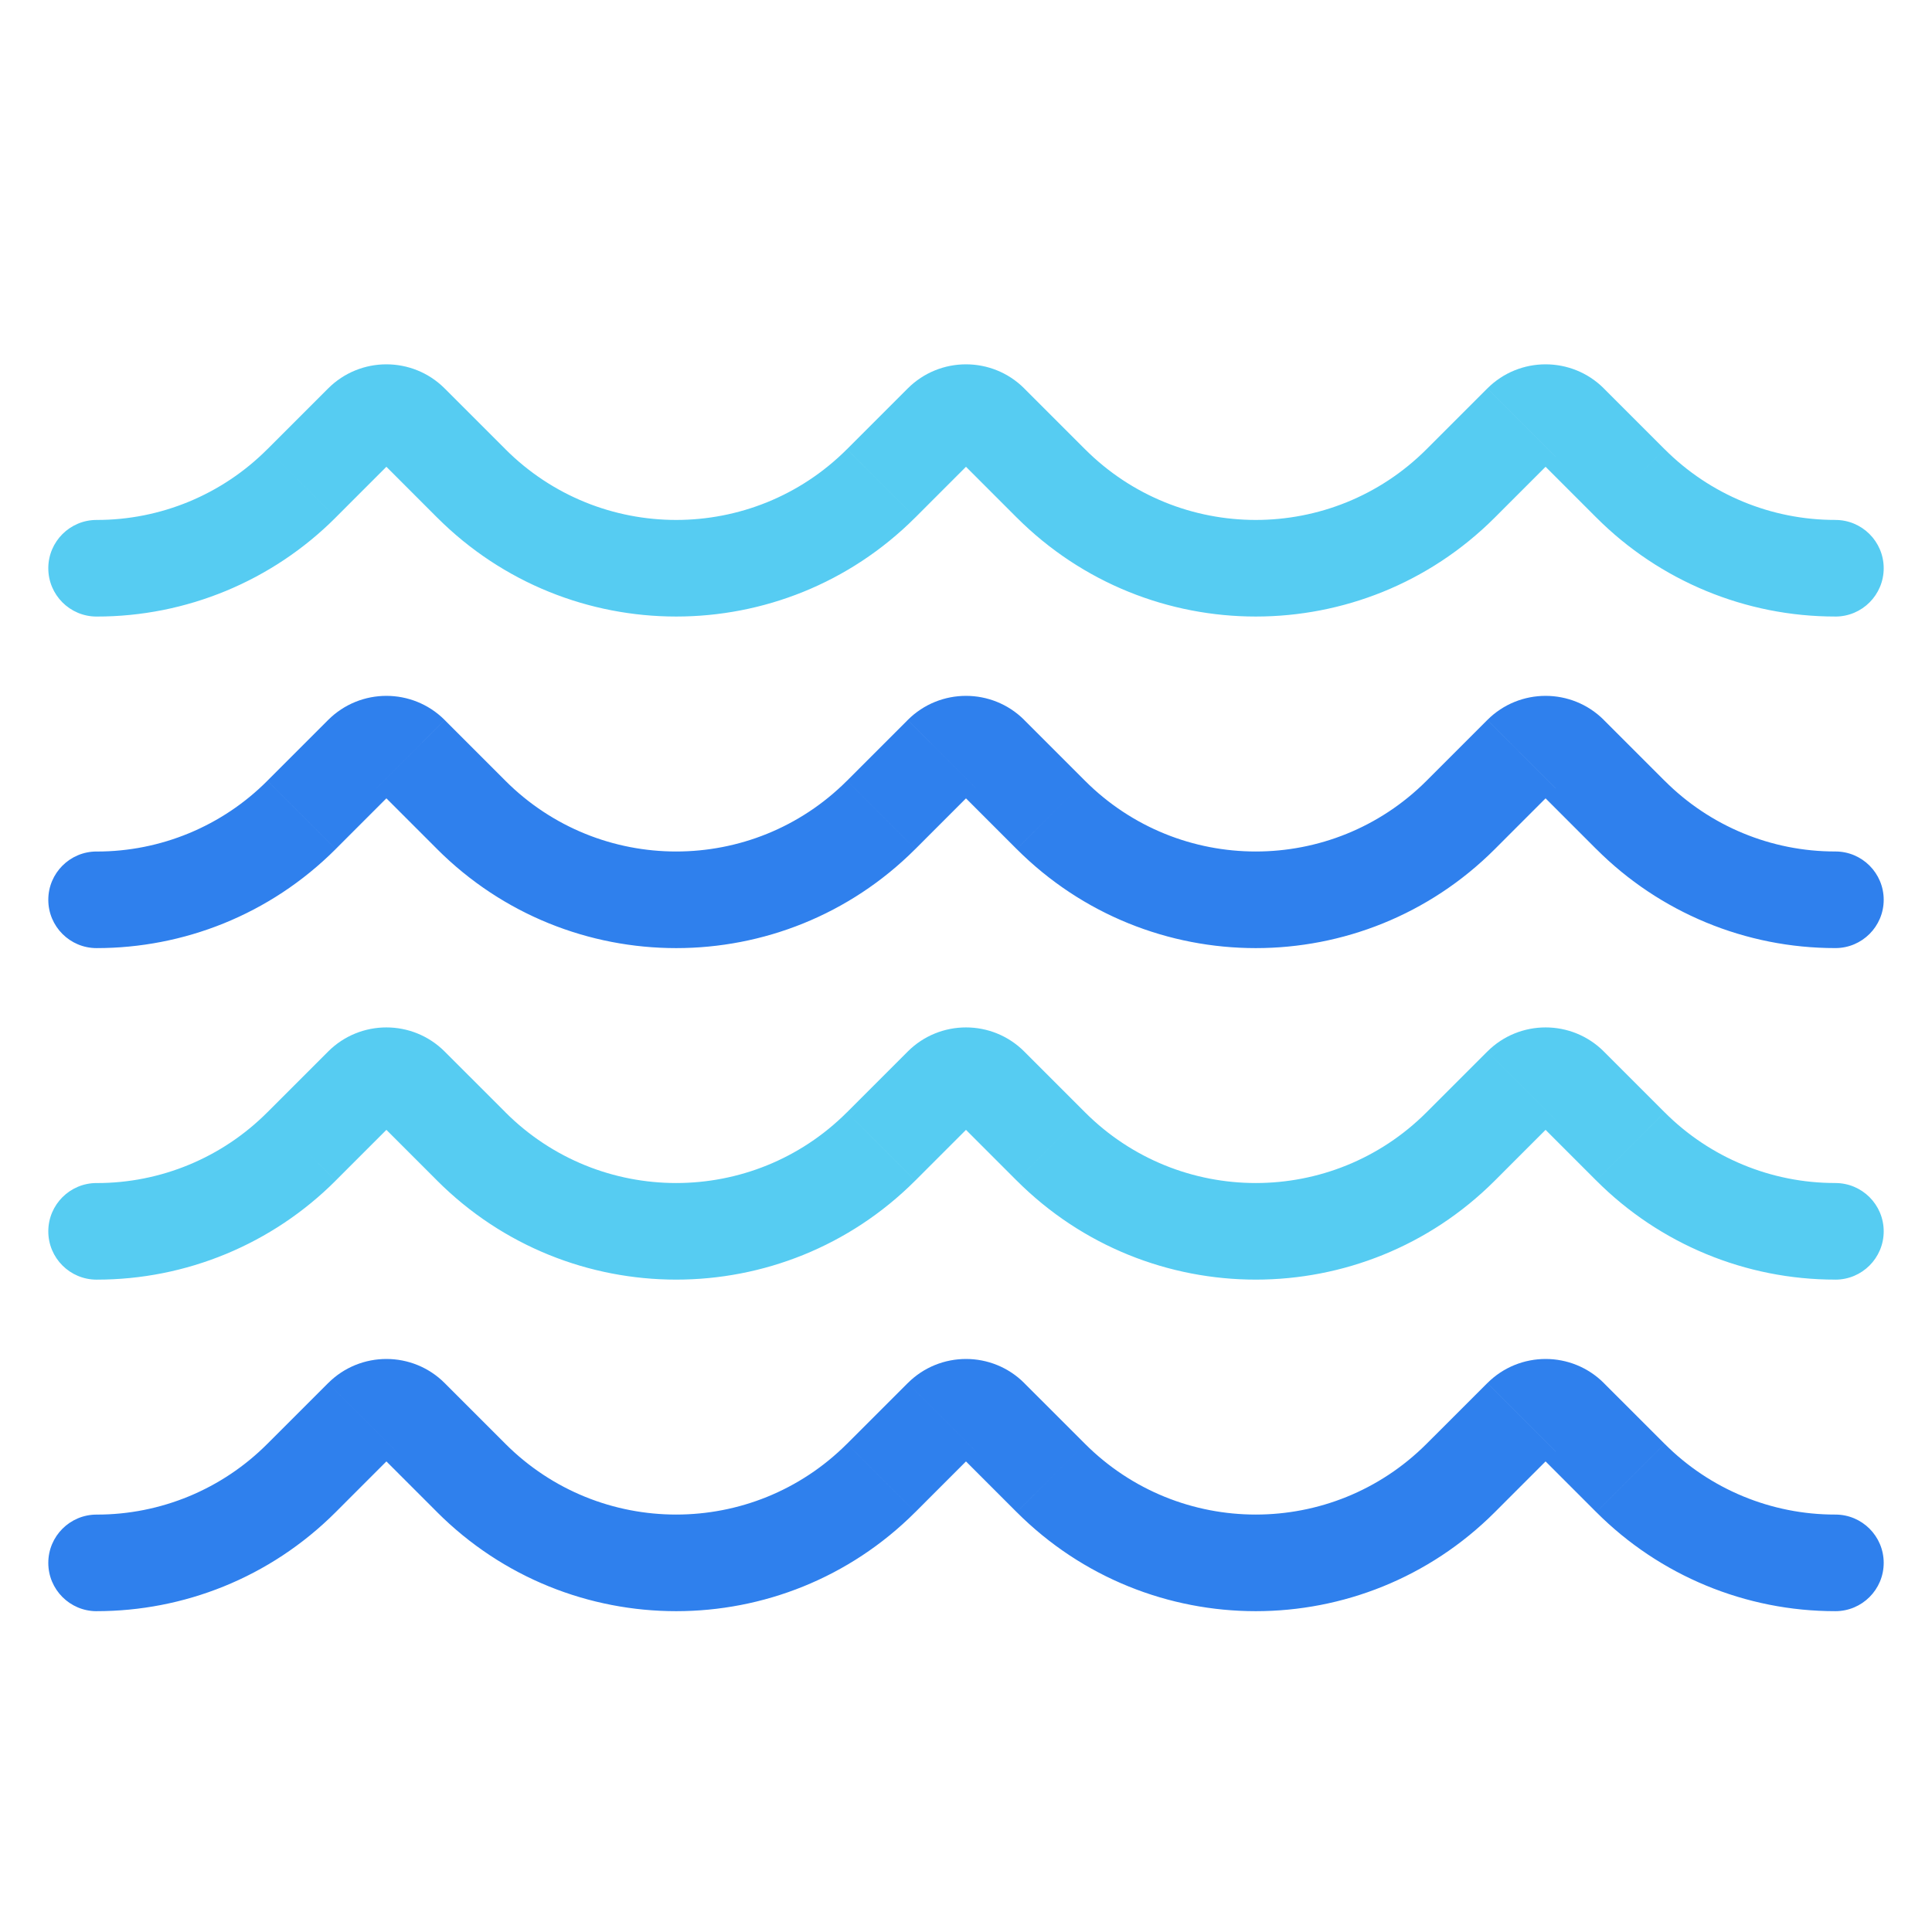
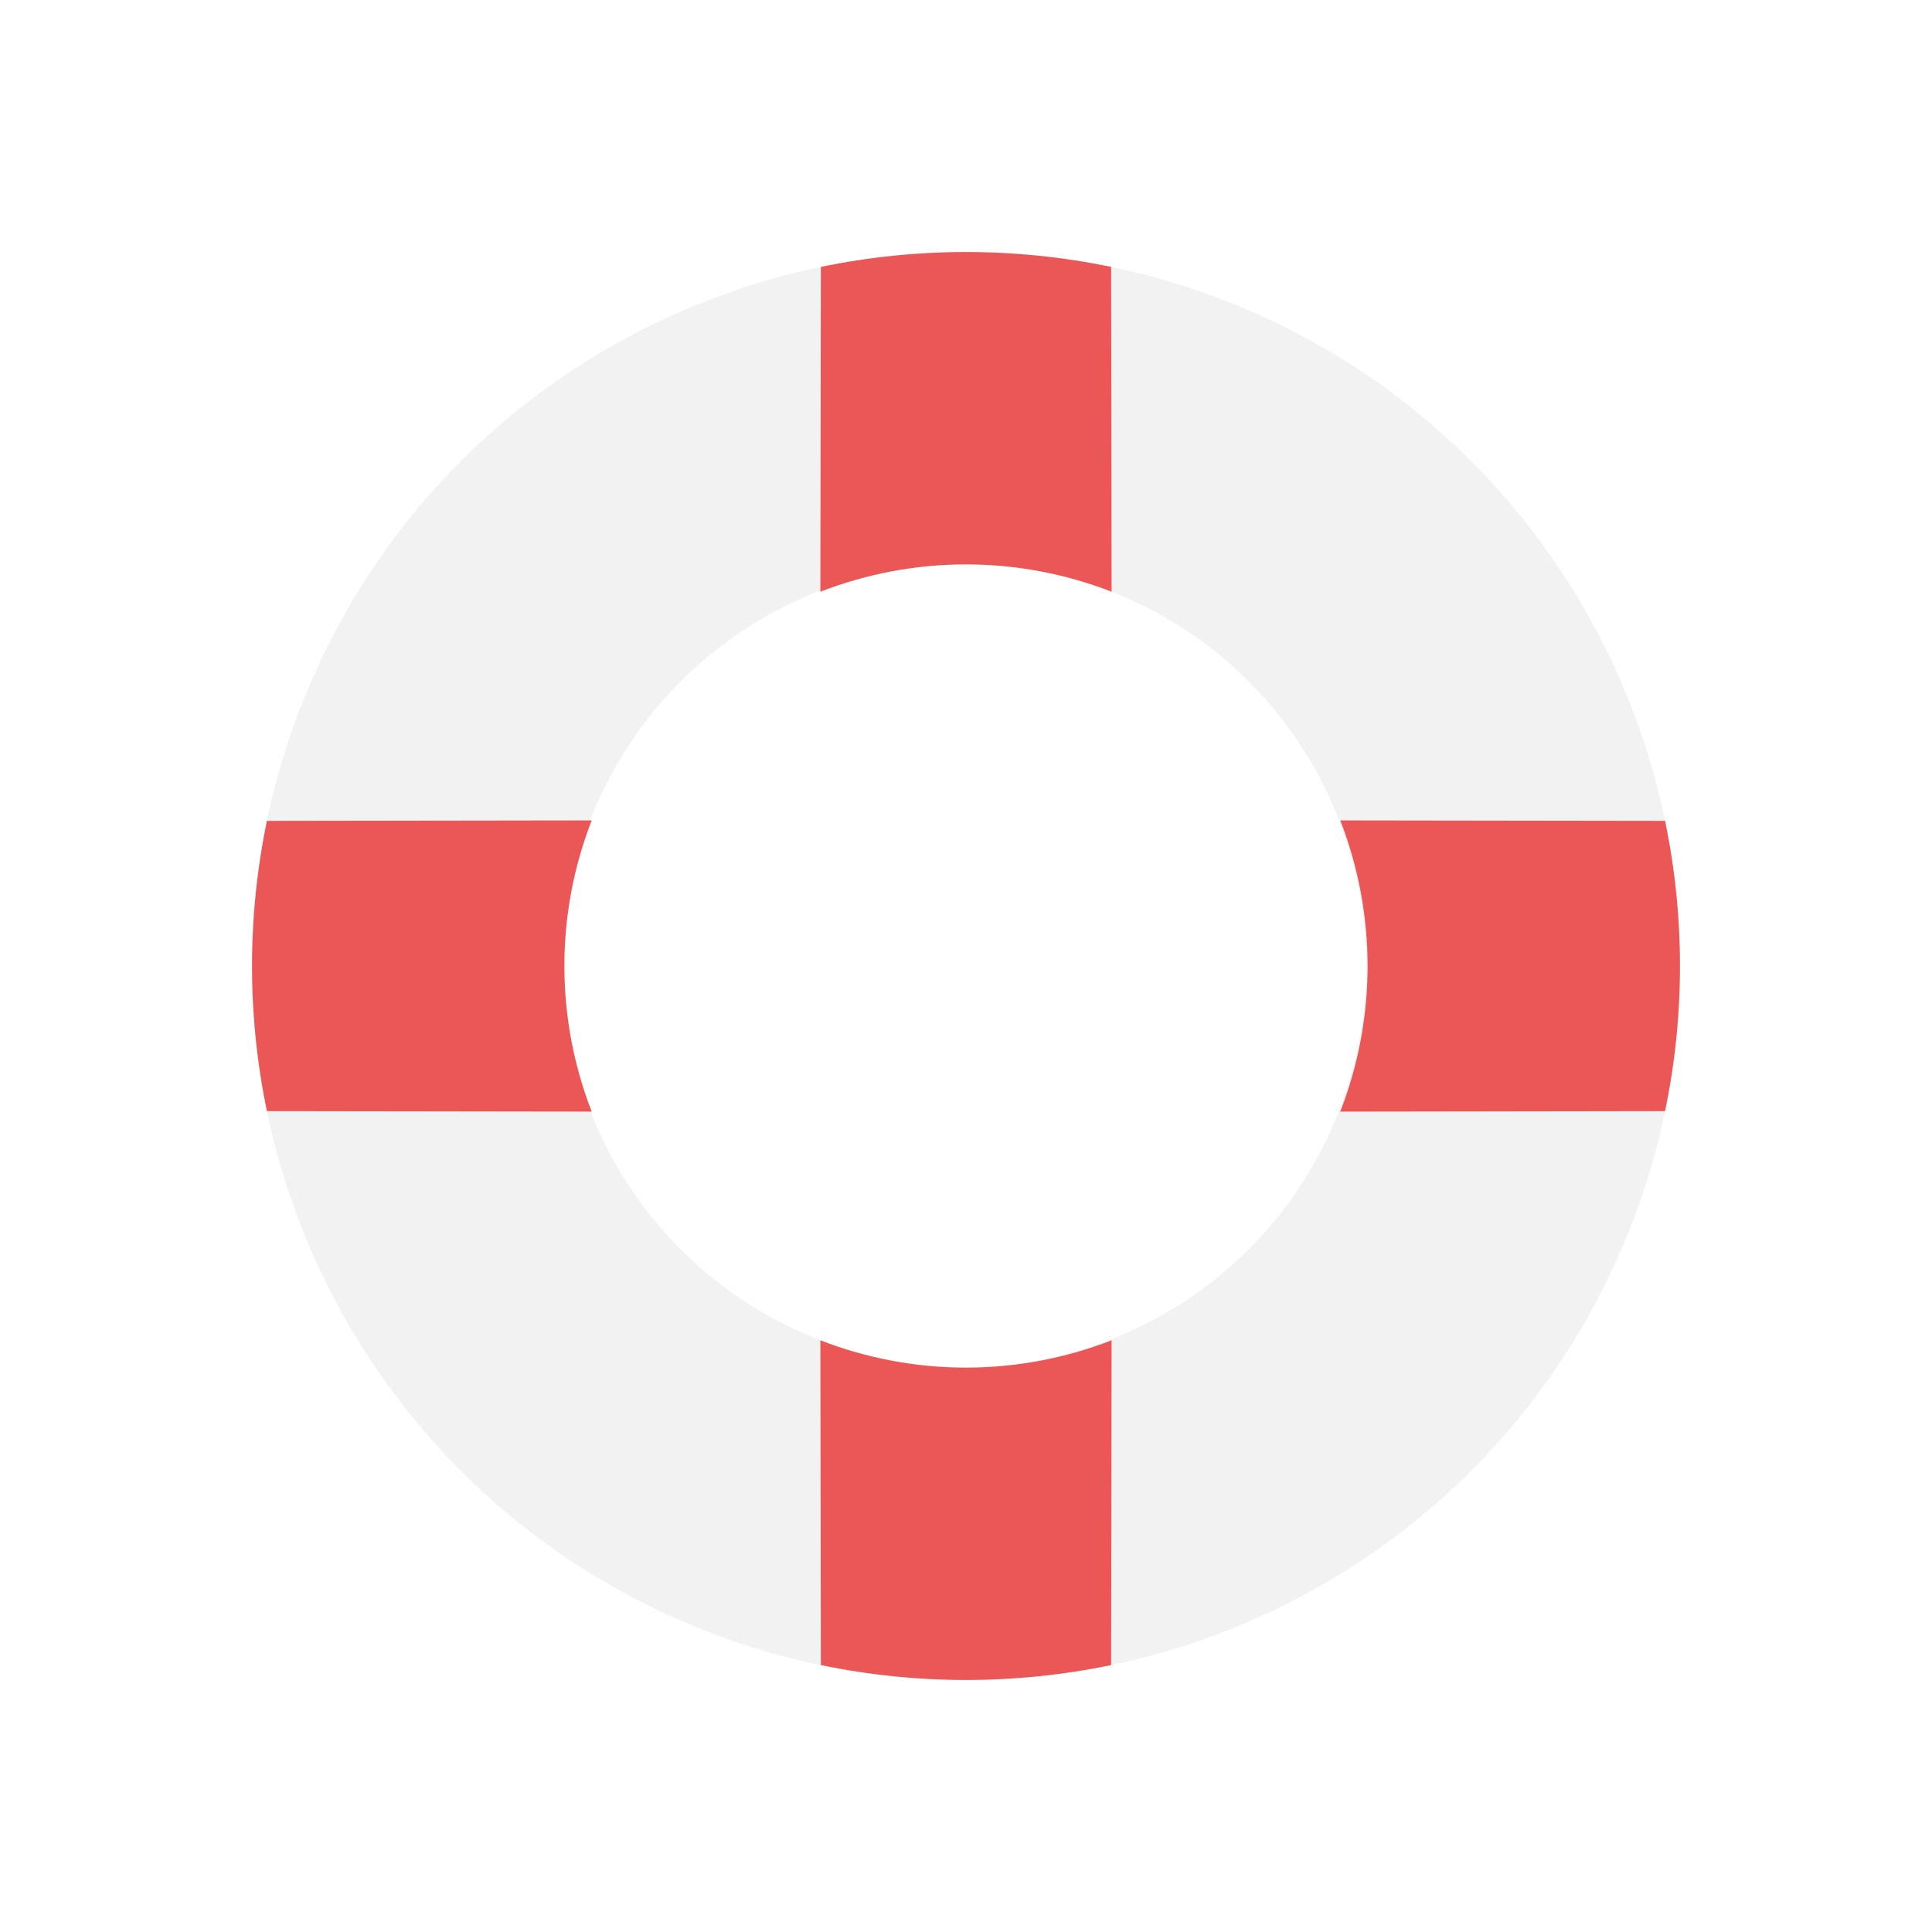
<svg xmlns="http://www.w3.org/2000/svg" viewBox="0 0 80 80">
-   <g fill="none">
-     <path fill="#56ccf2" d="m13 19.5l1.414 1.414zm-.515.515L11.071 18.6zM14.5 18l1.414 1.414zm-1 1l-1.414-1.414zM4 21.53a2 2 0 1 0 0 4zm15.515-1.515l1.414-1.414zM37 19.5l1.414 1.414zm-.515.515L35.071 18.6zM38.5 18l1.414 1.414zm-1 1l-1.414-1.414zm6.015 1.015L42.1 21.429zM61 19.5l1.414 1.414zm-.515.515L59.071 18.6zM62.5 18l1.414 1.414zm-1 1l-1.414-1.414zm6.015 1.015l1.414-1.414zM76 25.53a2 2 0 1 0 0-4zM65 17.5l1.414-1.414zm-24 0l1.414-1.414zm-29.414.586l-.515.515l2.829 2.828l.514-.515zm2-2l-.5.5l2.828 2.828l.5-.5zm-.5.5l-.5.5l2.828 2.828l.5-.5zm-.5.5l-.5.5l2.828 2.828l.5-.5zm-.5.5l-.5.5l2.828 2.828l.5-.5zM4 25.53a13.97 13.97 0 0 0 9.9-4.1l-2.83-2.83A9.96 9.96 0 0 1 4 21.53zm16.929-6.93l-2.515-2.514l-2.828 2.828L18.1 21.43zm14.657-.514l-.515.515l2.829 2.828l.514-.515zm2-2l-.5.5l2.828 2.828l.5-.5zm-.5.5l-.5.5l2.828 2.828l.5-.5zm-.5.5l-.5.5l2.828 2.828l.5-.5zm-.5.5l-.5.5l2.828 2.828l.5-.5zM18.1 21.429c5.467 5.467 14.331 5.467 19.799 0l-2.829-2.828c-3.905 3.905-10.237 3.905-14.142 0zm26.828-2.828l-2.515-2.515l-2.828 2.828L42.1 21.43zm14.657-.515l-.515.515l2.829 2.828l.514-.515zm2-2l-.5.5l2.828 2.828l.5-.5zm-.5.5l-.5.5l2.828 2.828l.5-.5zm-.5.5l-.5.5l2.828 2.828l.5-.5zm-.5.5l-.5.5l2.828 2.828l.5-.5zM42.1 21.429c5.467 5.467 14.331 5.467 19.799 0l-2.829-2.828c-3.905 3.905-10.237 3.905-14.142 0zm26.828-2.828l-2.515-2.515l-2.828 2.828L66.1 21.43zM66.1 21.429a13.96 13.96 0 0 0 9.9 4.1v-4a9.96 9.96 0 0 1-7.071-2.928zm-1.686-2.515a.586.586 0 0 1-.828 0l2.828-2.828a3.414 3.414 0 0 0-4.828 0zm-24 0a.586.586 0 0 1-.828 0l2.828-2.828a3.414 3.414 0 0 0-4.828 0zm-24 0a.586.586 0 0 1-.828 0l2.828-2.828a3.414 3.414 0 0 0-4.828 0z" />
-     <path fill="#2f80ed" d="m13 33.229l1.414 1.414zm-.515.514l-1.414-1.414zM14.5 31.73l1.414 1.414zm-1 1l-1.414-1.415zM4 35.259a2 2 0 1 0 0 4zm15.515-1.516l1.414-1.414zM37 33.23l1.414 1.414zm-.515.514l-1.414-1.414zM38.5 31.73l1.414 1.414zm-1 1l-1.414-1.415zm6.015 1.014L42.1 35.158zM61 33.23l1.414 1.414zm-.515.514l-1.414-1.414zM62.5 31.73l1.414 1.414zm-1 1l-1.414-1.415zm6.015 1.014l1.414-1.414zM76 39.258a2 2 0 1 0 0-4zm-11-8.03l1.414-1.414zm-24 0l1.414-1.414zm-29.414.586l-.515.515l2.829 2.829l.514-.515zm2-2l-.5.5l2.828 2.829l.5-.5zm-.5.5l-.5.5l2.828 2.829l.5-.5zm-.5.5l-.5.5l2.828 2.829l.5-.5zm-.5.5l-.5.5l2.828 2.829l.5-.5zM4 39.259c3.58 0 7.166-1.367 9.9-4.1l-2.829-2.829A9.96 9.96 0 0 1 4 35.26zm16.929-6.929l-2.515-2.515l-2.828 2.829l2.515 2.515zm14.657-.515l-.515.515l2.829 2.829l.514-.515zm2-2l-.5.5l2.828 2.829l.5-.5zm-.5.5l-.5.5l2.828 2.829l.5-.5zm-.5.5l-.5.5l2.828 2.829l.5-.5zm-.5.5l-.5.5l2.828 2.829l.5-.5zM18.1 35.159c5.467 5.467 14.331 5.467 19.799 0L35.07 32.33c-3.905 3.905-10.237 3.905-14.142 0zm26.828-2.829l-2.515-2.515l-2.828 2.829l2.514 2.515zm14.657-.515l-.515.515l2.829 2.829l.514-.515zm2-2l-.5.5l2.828 2.829l.5-.5zm-.5.5l-.5.5l2.828 2.829l.5-.5zm-.5.5l-.5.5l2.828 2.829l.5-.5zm-.5.5l-.5.5l2.828 2.829l.5-.5zM42.1 35.159c5.467 5.467 14.331 5.467 19.799 0L59.07 32.33c-3.905 3.905-10.237 3.905-14.142 0zm26.828-2.829l-2.515-2.515l-2.828 2.829l2.514 2.515zM66.1 35.158a13.96 13.96 0 0 0 9.9 4.1v-4a9.96 9.96 0 0 1-7.071-2.929zm-1.686-2.515a.586.586 0 0 1-.828 0l2.828-2.829a3.414 3.414 0 0 0-4.828 0zm-24 0a.586.586 0 0 1-.828 0l2.828-2.829a3.414 3.414 0 0 0-4.828 0zm-24 0a.586.586 0 0 1-.828 0l2.828-2.829a3.414 3.414 0 0 0-4.828 0z" />
-     <path fill="#56ccf2" d="m13 46.957l1.414 1.414zm-.515.515l-1.414-1.414zm2.015-2.015l1.414 1.414zm-1 1l-1.414-1.414zM4 48.987a2 2 0 0 0 0 4zm15.515-1.515l1.414-1.414zM37 46.957l1.414 1.414zm-.515.515l-1.414-1.414zm2.015-2.015l1.414 1.414zm-1 1l-1.414-1.414zm6.015 1.015L42.1 48.886zM61 46.957l1.414 1.414zm-.515.515l-1.414-1.414zm2.015-2.015l1.414 1.414zm-1 1l-1.414-1.414zm6.015 1.015l1.414-1.414zM76 52.987a2 2 0 1 0 0-4zm-11-8.03l1.414-1.414zm-24 0l1.414-1.414zm-29.414.586l-.515.515l2.829 2.828l.514-.515zm2-2l-.5.5l2.828 2.828l.5-.5zm-.5.5l-.5.5l2.828 2.828l.5-.5zm-.5.5l-.5.5l2.828 2.828l.5-.5zm-.5.5l-.5.5l2.828 2.828l.5-.5zM4 52.987a13.97 13.97 0 0 0 9.9-4.1l-2.829-2.83A9.96 9.96 0 0 1 4 48.988zm16.929-6.93l-2.515-2.514l-2.828 2.828l2.515 2.515zm14.657-.514l-.515.515l2.829 2.828l.514-.515zm2-2l-.5.5l2.828 2.828l.5-.5zm-.5.5l-.5.5l2.828 2.828l.5-.5zm-.5.5l-.5.5l2.828 2.828l.5-.5zm-.5.5l-.5.5l2.828 2.828l.5-.5zM18.1 48.886c5.467 5.467 14.331 5.467 19.799 0l-2.829-2.828c-3.905 3.905-10.237 3.905-14.142 0zm26.828-2.828l-2.515-2.515l-2.828 2.828l2.514 2.515zm14.657-.515l-.515.515l2.829 2.828l.514-.515zm2-2l-.5.5l2.828 2.828l.5-.5zm-.5.5l-.5.5l2.828 2.828l.5-.5zm-.5.5l-.5.5l2.828 2.828l.5-.5zm-.5.5l-.5.5l2.828 2.828l.5-.5zM42.1 48.886c5.467 5.467 14.331 5.467 19.799 0l-2.829-2.828c-3.905 3.905-10.237 3.905-14.142 0zm26.828-2.828l-2.515-2.515l-2.828 2.828l2.514 2.515zM66.1 48.886a13.96 13.96 0 0 0 9.9 4.1v-4a9.96 9.96 0 0 1-7.071-2.928zm-1.686-2.515a.586.586 0 0 1-.828 0l2.828-2.828a3.414 3.414 0 0 0-4.828 0zm-24 0a.586.586 0 0 1-.828 0l2.828-2.828a3.414 3.414 0 0 0-4.828 0zm-24 0a.586.586 0 0 1-.828 0l2.828-2.828a3.414 3.414 0 0 0-4.828 0z" />
-     <path fill="#2f80ed" d="m13 60.686l1.414 1.414zm-.515.514l-1.414-1.414zm2.015-2.014l1.414 1.414zm-1 1l-1.414-1.414zM4 62.716a2 2 0 0 0 0 4zM19.515 61.2l1.414-1.414zM37 60.686l1.414 1.414zm-.515.514l-1.414-1.414zm2.015-2.014l1.414 1.414zm-1 1l-1.414-1.414zm6.015 1.014L42.1 62.615zM61 60.686l1.414 1.414zm-.515.514l-1.414-1.414zm2.015-2.014l1.414 1.414zm-1 1l-1.414-1.414zm6.015 1.014l1.414-1.414zM76 66.715a2 2 0 1 0 0-4zm-11-8.03l1.414-1.413zm-24 0l1.414-1.413zm-29.414.587l-.515.514l2.829 2.829l.514-.515zm2-2l-.5.5l2.828 2.828l.5-.5zm-.5.5l-.5.5l2.828 2.828l.5-.5zm-.5.5l-.5.5l2.828 2.828l.5-.5zm-.5.5l-.5.5l2.828 2.828l.5-.5zM4 66.715c3.58 0 7.166-1.367 9.9-4.1l-2.829-2.829A9.96 9.96 0 0 1 4 62.716zm16.929-6.929l-2.515-2.514l-2.828 2.828l2.515 2.515zm14.657-.514l-.515.514l2.829 2.829l.514-.515zm2-2l-.5.5l2.828 2.828l.5-.5zm-.5.5l-.5.5l2.828 2.828l.5-.5zm-.5.5l-.5.5l2.828 2.828l.5-.5zm-.5.5l-.5.5l2.828 2.828l.5-.5zM18.1 62.615c5.467 5.467 14.331 5.467 19.799 0l-2.829-2.829c-3.905 3.905-10.237 3.905-14.142 0zm26.828-2.829l-2.515-2.514l-2.828 2.828l2.514 2.515zm14.657-.514l-.515.514l2.829 2.829l.514-.515zm2-2l-.5.5l2.828 2.828l.5-.5zm-.5.5l-.5.5l2.828 2.828l.5-.5zm-.5.5l-.5.5l2.828 2.828l.5-.5zm-.5.5l-.5.5l2.828 2.828l.5-.5zM42.1 62.615c5.467 5.467 14.331 5.467 19.799 0l-2.829-2.829c-3.905 3.905-10.237 3.905-14.142 0zm26.828-2.829l-2.515-2.514l-2.828 2.828l2.514 2.515zM66.1 62.615a13.96 13.96 0 0 0 9.9 4.1v-4a9.96 9.96 0 0 1-7.071-2.929zM64.415 60.1a.586.586 0 0 1-.828 0l2.828-2.828a3.414 3.414 0 0 0-4.828 0zm-24 0a.586.586 0 0 1-.828 0l2.828-2.828a3.414 3.414 0 0 0-4.828 0zm-24 0a.586.586 0 0 1-.828 0l2.828-2.828a3.414 3.414 0 0 0-4.828 0z" />
+   <g fill="none" fill-rule="evenodd" clip-rule="evenodd">
+     <path fill="#f2f2f2" d="M51.314 12.686a29.564 29.564 0 1 0-22.628 54.628a29.564 29.564 0 0 0 22.628-54.628m-4.95 11.95a16.63 16.63 0 1 0-12.728 30.728a16.63 16.63 0 0 0 12.728-30.728" />
+     <path fill="#eb5757" d="M11.053 46.01a29.6 29.6 0 0 1 0-12.02l13.448-.019a16.63 16.63 0 0 0 0 12.058zM46.01 68.947a29.6 29.6 0 0 1-12.02 0L33.97 55.5a16.63 16.63 0 0 0 12.059 0zM68.947 33.99a29.6 29.6 0 0 1 0 12.02l-13.449.02a16.63 16.63 0 0 0 0-12.059zM46.01 11.053a29.6 29.6 0 0 0-12.02 0l-.02 13.449a16.63 16.63 0 0 1 12.059 0z" />
  </g>
</svg>
